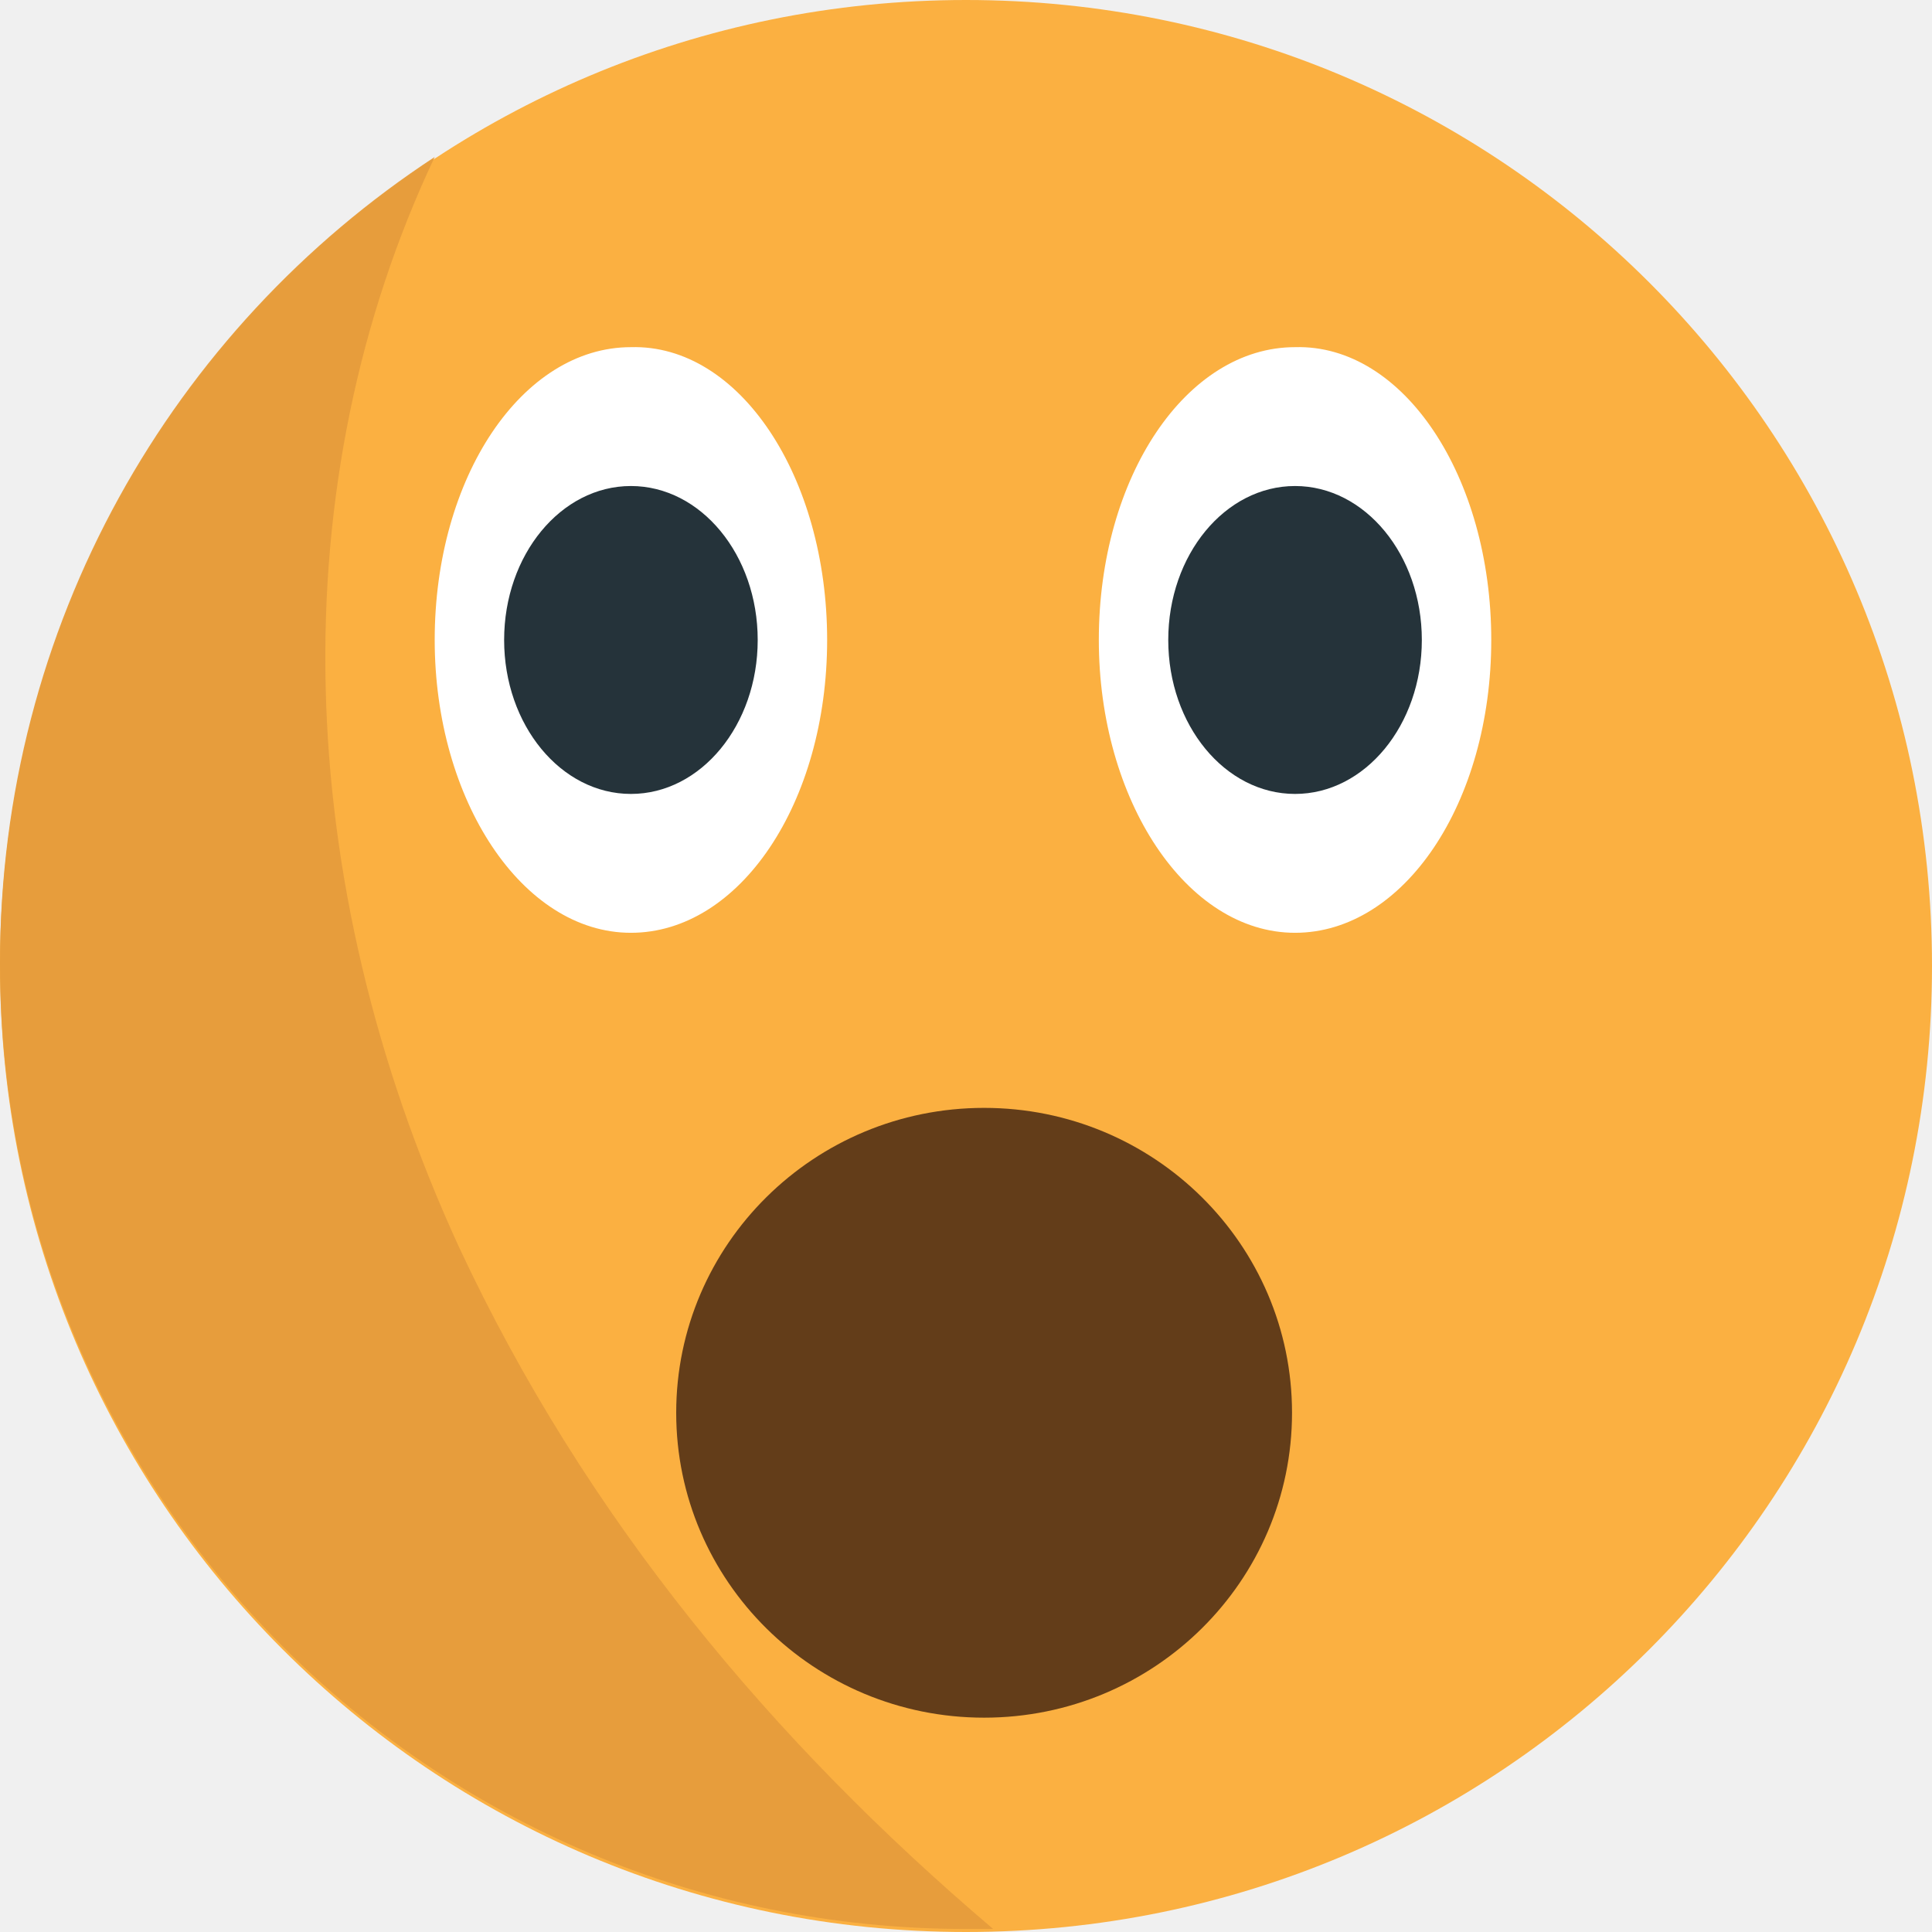
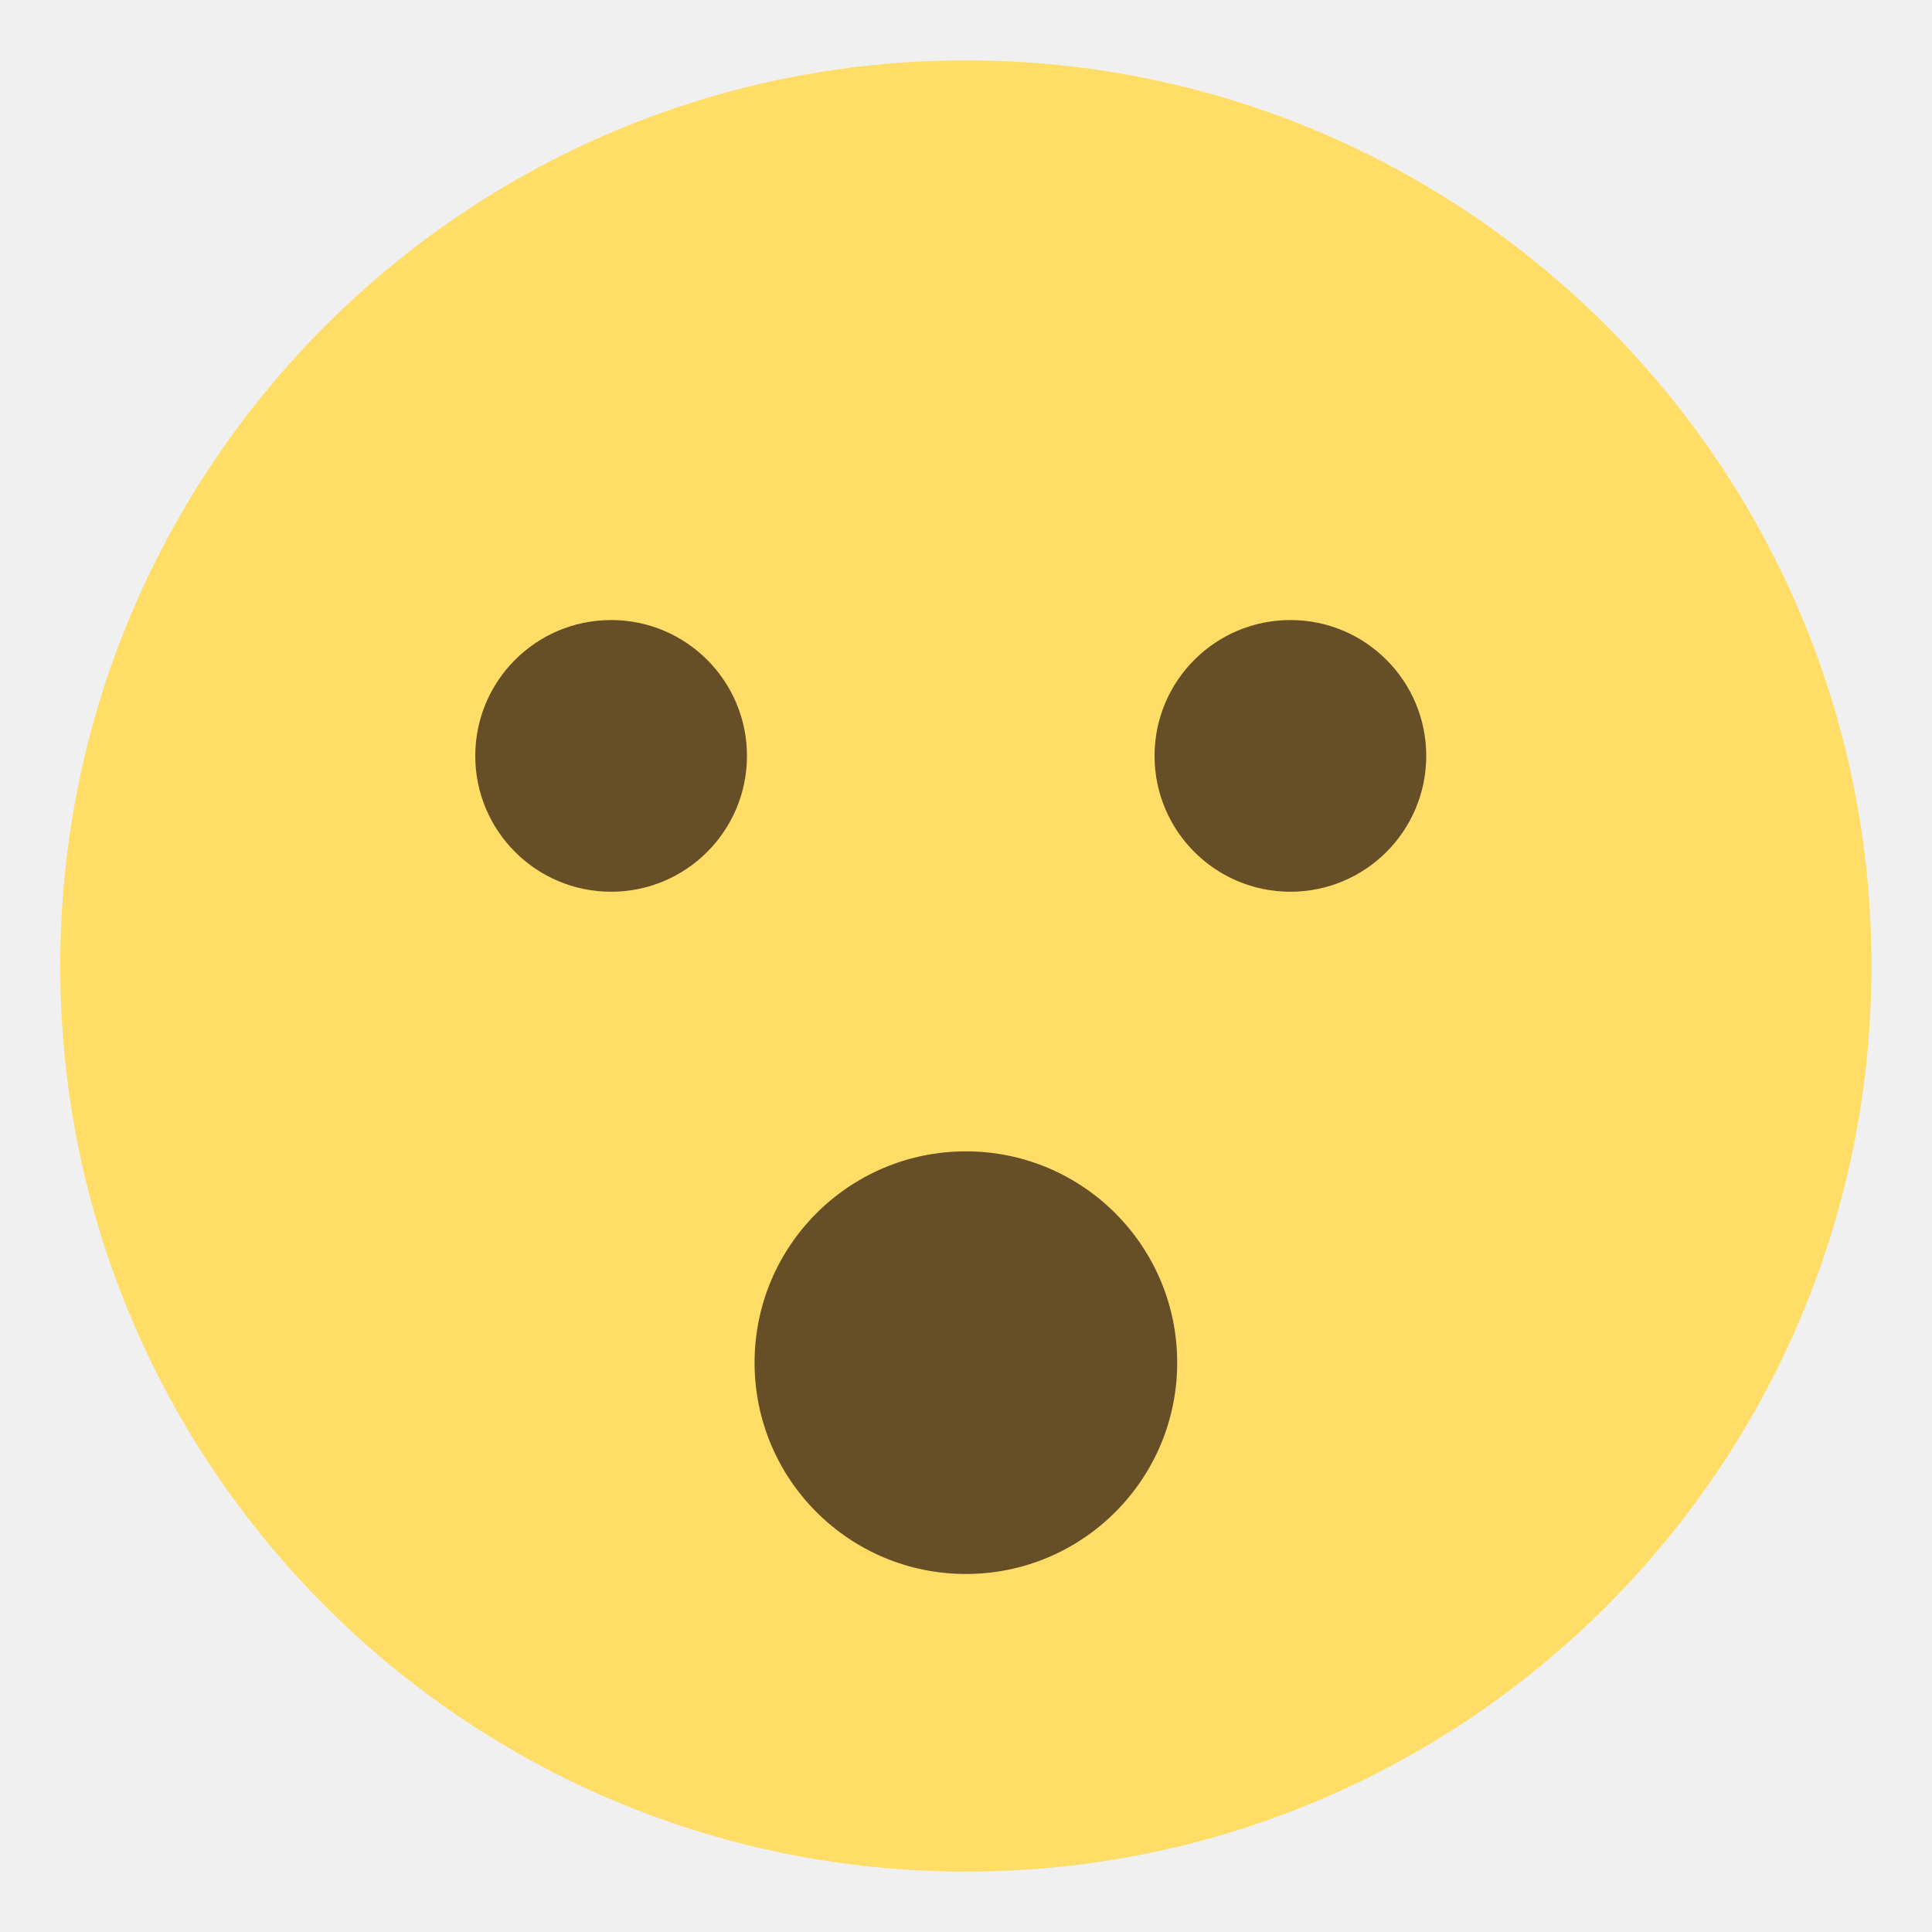
- <svg xmlns="http://www.w3.org/2000/svg" version="1.1" id="Layer_1" x="0px" y="0px" viewBox="0 0 64 64" enable-background="new 0 0 64 64" xml:space="preserve">
-   <path fill="#FBB041" d="M64,32c0,17.7-14.3,32-32,32S0,49.7,0,32S14.3,0,32,0S64,14.3,64,32" />
-   <g>
-     <path fill="#FFFFFF" d="M27.4,21.2c0,5.4-2.9,9.7-6.5,9.7c-3.6,0-6.5-4.4-6.5-9.7c0-5.4,2.9-9.7,6.5-9.7   C24.5,11.4,27.4,15.8,27.4,21.2" />
-     <path fill="#FFFFFF" d="M49.4,21.2c0,5.4-2.9,9.7-6.5,9.7c-3.6,0-6.5-4.4-6.5-9.7c0-5.4,2.9-9.7,6.5-9.7   C46.5,11.4,49.4,15.8,49.4,21.2" />
+ <svg xmlns="http://www.w3.org/2000/svg" viewBox="0 0 64 64" enable-background="new 0 0 64 64">
+   <circle fill="#ffdd67" cx="31.996" cy="32" r="30" />
+   <g fill="#664e27">
+     <circle cx="31.996" cy="45.14" r="7" />
+     <circle cx="20.244" cy="25.04" r="4.5" />
+     <circle cx="42.746" cy="25.04" r="4.5" />
  </g>
-   <g>
-     <ellipse fill="#25333A" cx="20.9" cy="21.2" rx="4.2" ry="5.1" />
-     <ellipse fill="#25333A" cx="42.9" cy="21.2" rx="4.2" ry="5.1" />
-   </g>
-   <g opacity="0.987">
-     <path fill="#E79D3C" d="M15.2,41.3C9.6,29.1,9.3,16,14.4,5.2C5.7,10.9,0,20.7,0,31.9c0,17.7,14.3,32,32,32c0.3,0,0.6,0,0.9,0   C25.6,57.7,19.4,50.3,15.2,41.3" />
-   </g>
-   <ellipse fill="#633D19" cx="32.6" cy="46.8" rx="10.2" ry="10.1" />
</svg>
